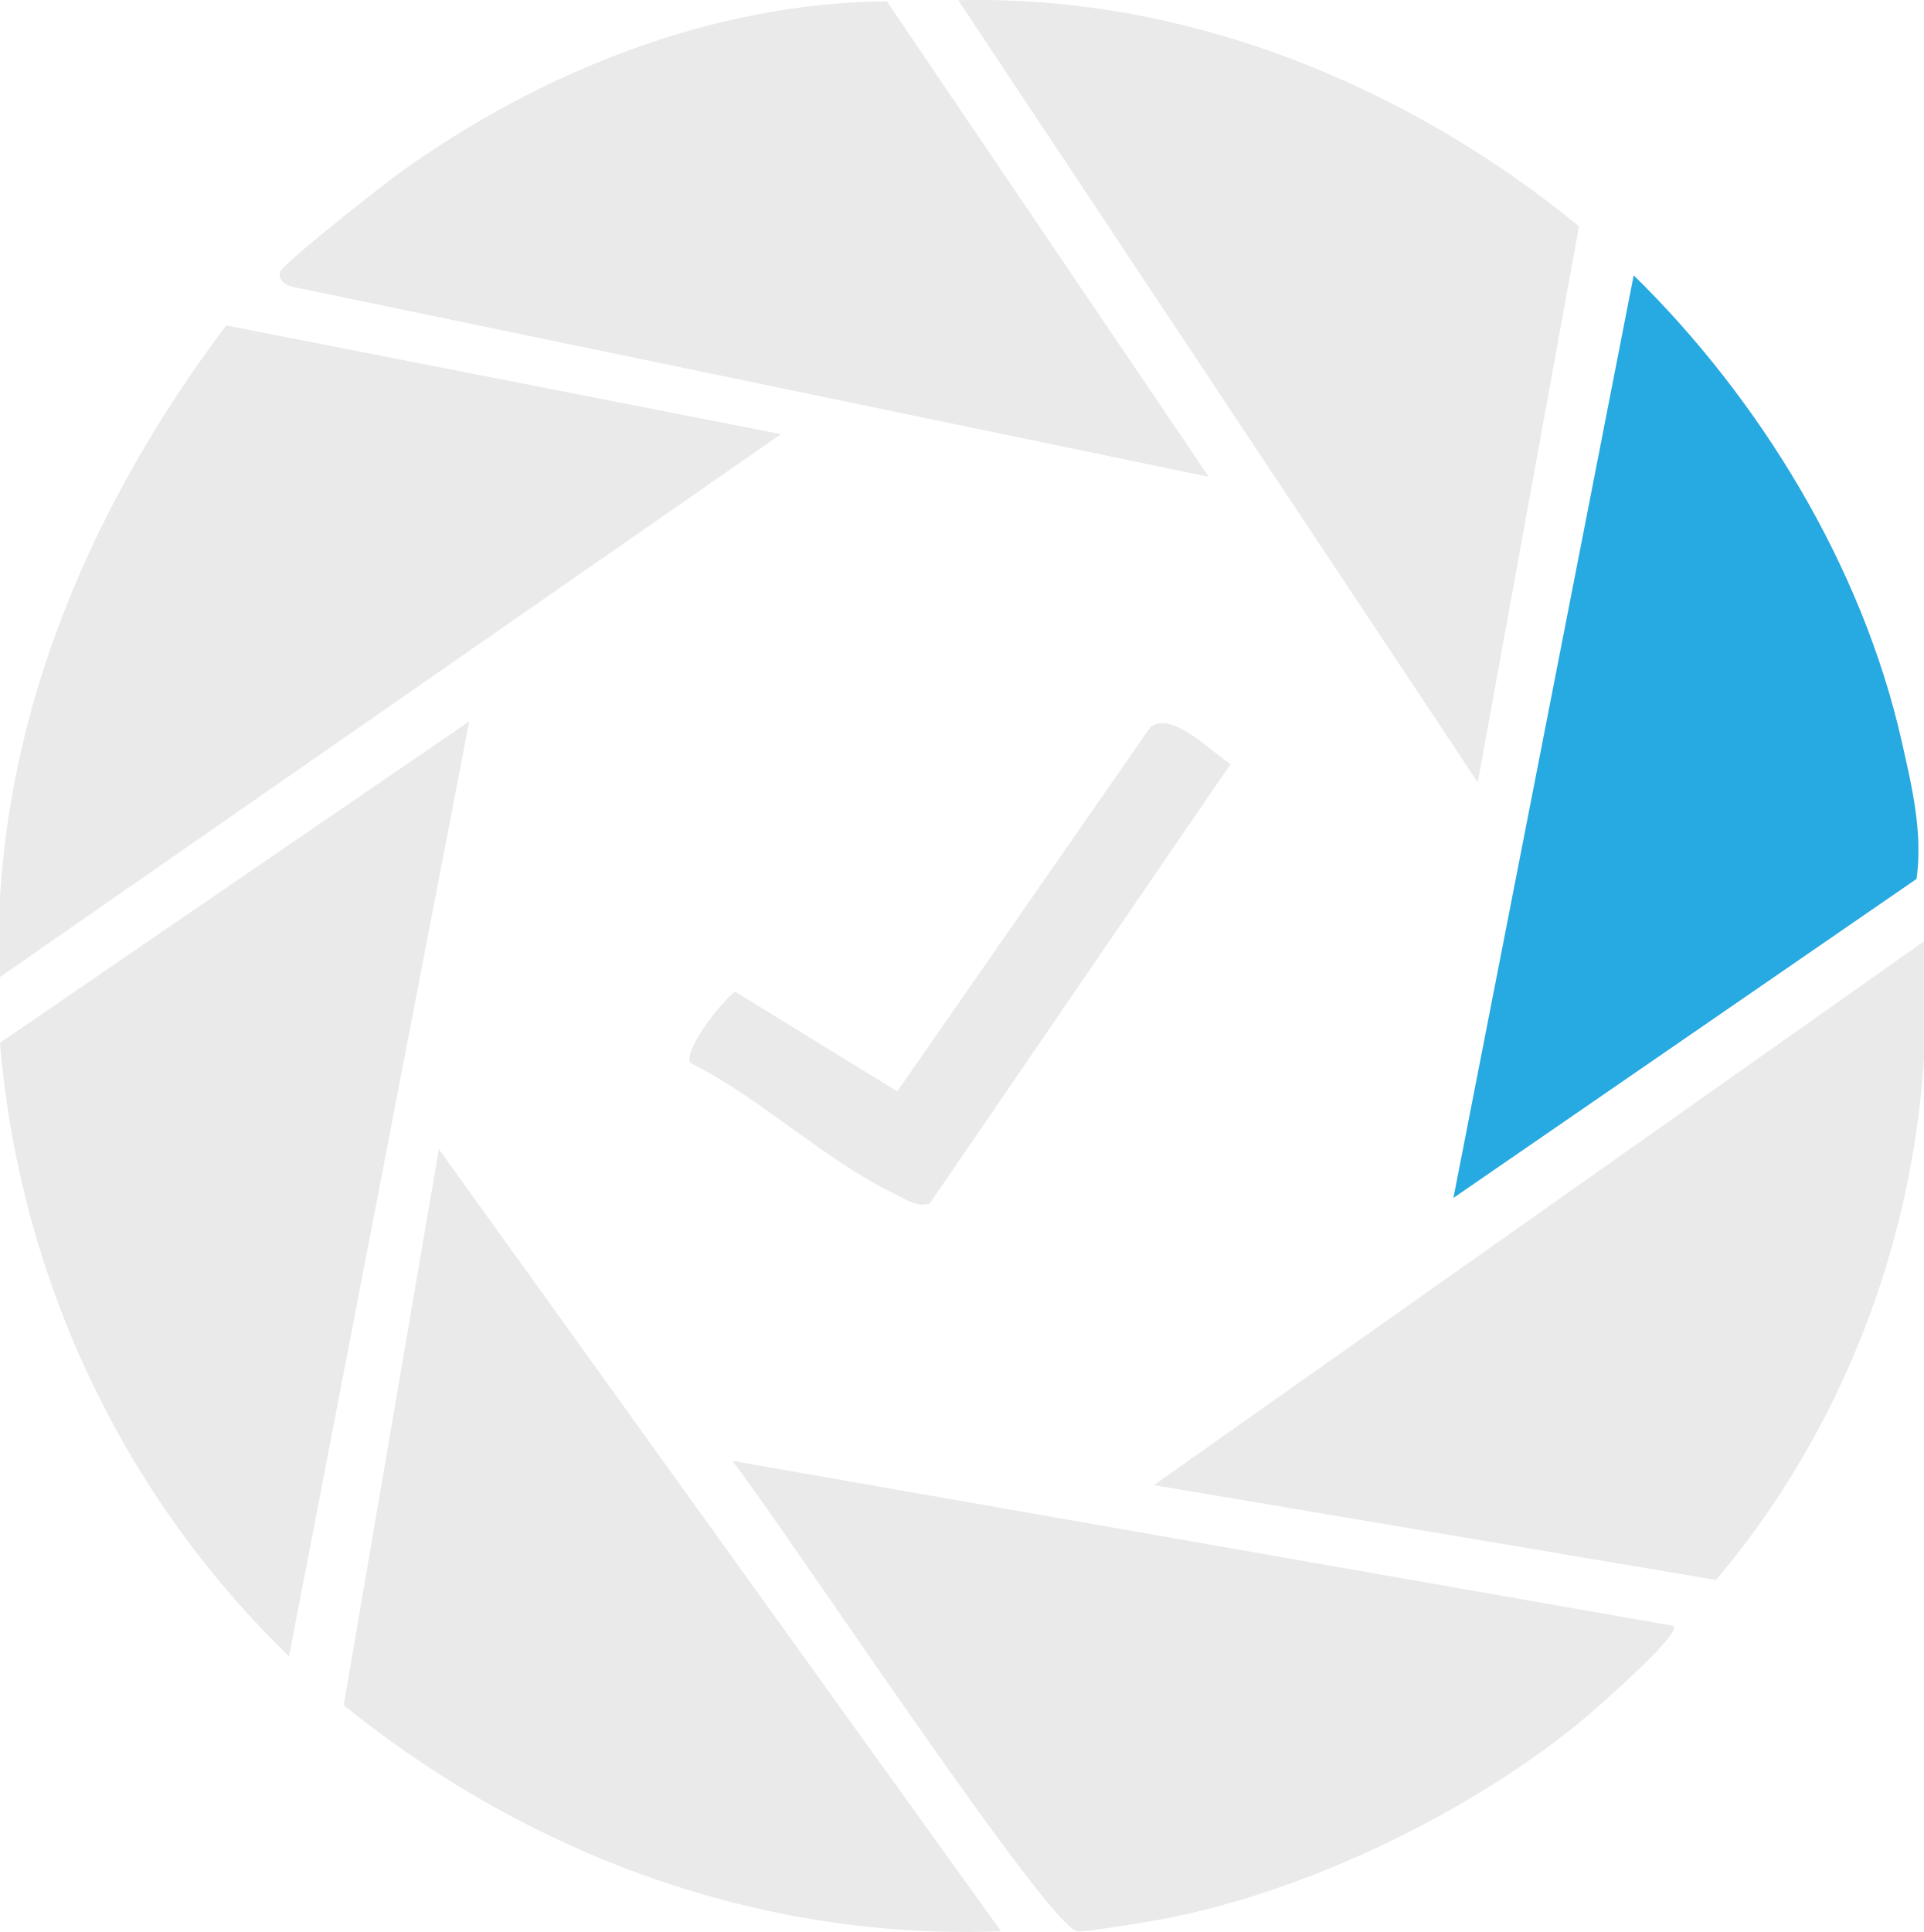
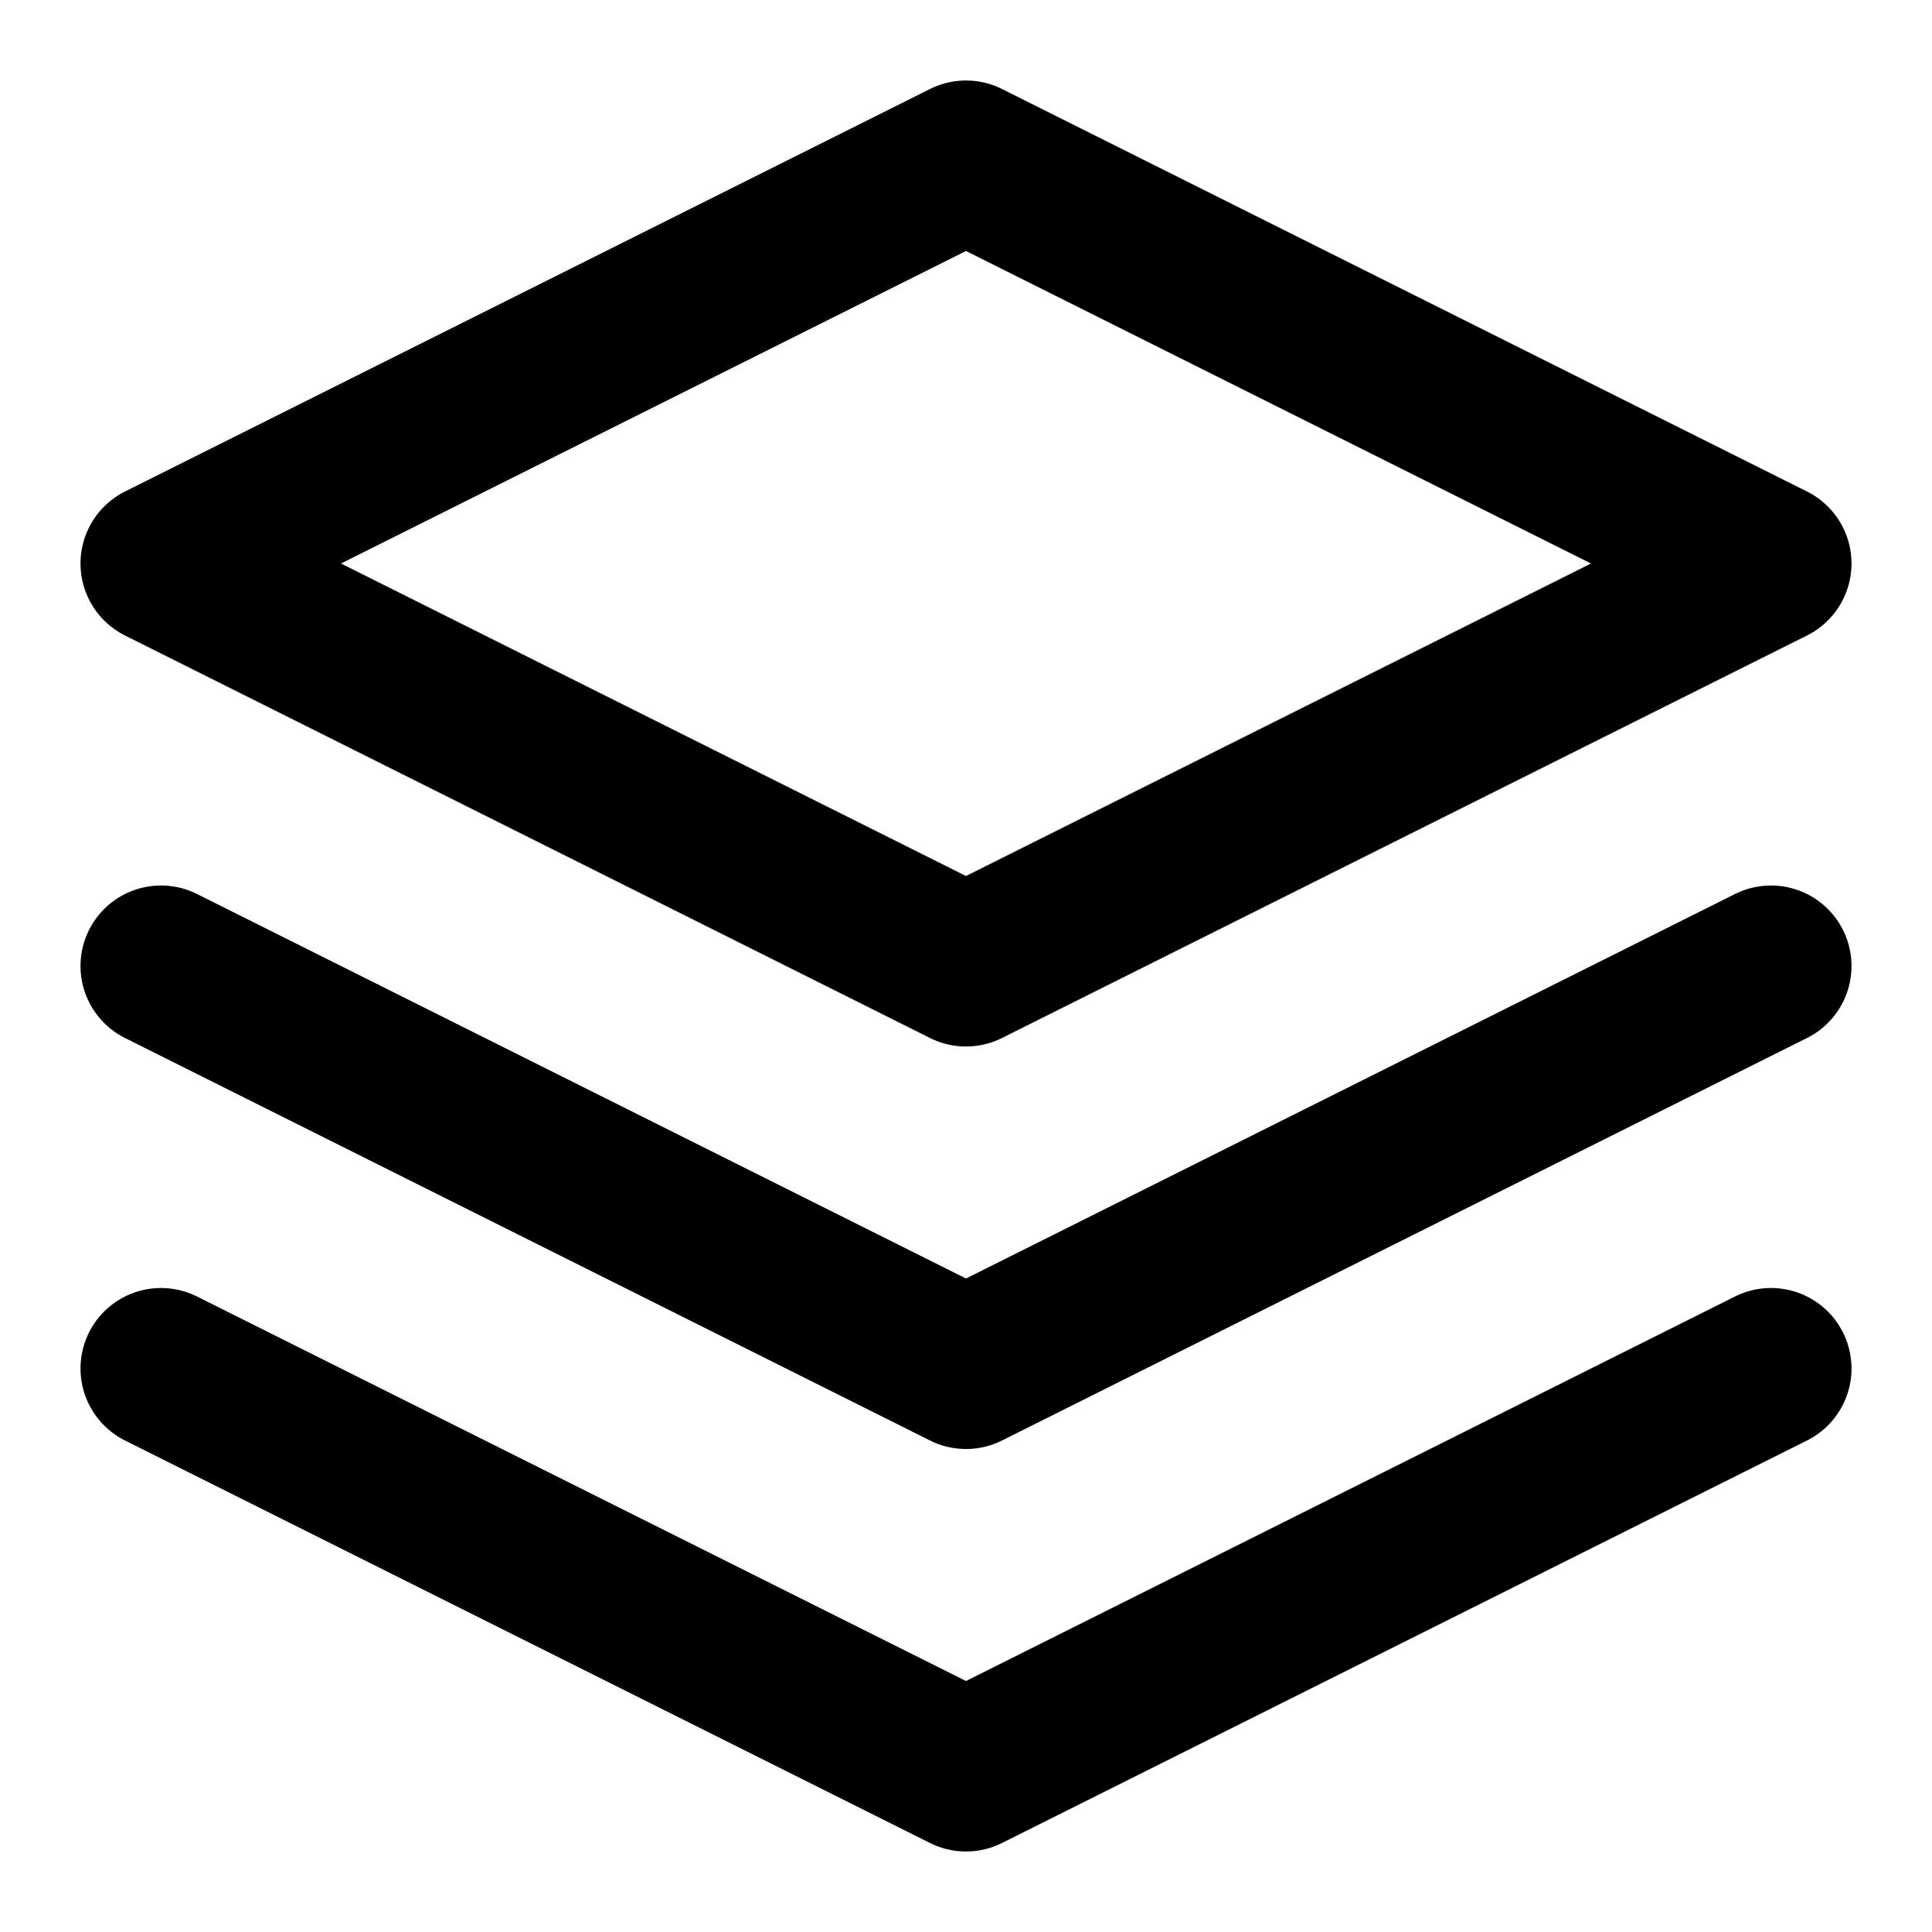
- <svg xmlns="http://www.w3.org/2000/svg" id="Layer_1" version="1.1" viewBox="0 0 314.51 315.78">
-   <defs>
-     <style>
-       .st0 {
-         fill: #eaeaea;
-       }
- 
-       .st1 {
-         fill: #27aae1;
-       }
-     </style>
-   </defs>
-   <path class="st0" d="M127.67,70.96L-.21,159.84c-1.17-39.52,13.9-75.66,37.17-106.65l90.71,17.77Z" />
-   <path class="st0" d="M163.64,315.66c-39.36,1.52-77.13-12.42-107.45-36.96l15.55-90.88,91.91,127.85Z" />
-   <path class="st0" d="M76.71,117.9l-29.46,152.81C19.91,244.35,3.12,208.46,0,170.44l76.71-52.54Z" />
-   <path class="st0" d="M273.55,265.74c1.68,1.21-14.15,14.84-15.51,15.94-19.33,15.67-47.5,28.99-72.19,32.71-2,.3-8.37,1.4-9.7,1.28-4.75-.42-49.63-68.54-56.47-76.9l153.87,26.97Z" />
-   <path class="st0" d="M314.51,153.86c2.46,37.76-9.67,75.55-33.99,104.38l-91.9-15.5,125.89-88.88Z" />
-   <path class="st0" d="M197.61,77.94L48.25,46.97c-1.24-.21-2.82-.99-2.5-2.48.27-1.25,17.15-14.5,19.66-16.31C88.35,11.72,116.47.44,144.98.22l52.63,77.72Z" />
-   <path class="st1" d="M313.3,143.66l-75.71,52.14,29.47-150.8c20.66,20.24,37.35,47.61,43.79,76.07,1.67,7.39,3.51,14.95,2.45,22.59Z" />
-   <path class="st0" d="M241.57,127.88L156.65.04c37.03-.94,73.14,13.73,101.47,36.95l-16.55,90.89Z" />
-   <path class="st0" d="M112.83,173.7c-1.14-1.97,5.19-10.17,7.35-11.61l26.5,16.29,41.39-59.56c3.56-2.71,9.97,4.16,13.11,6.05l-49.2,71.84c-2.19.71-4.18-.85-6-1.72-10.98-5.26-21.98-15.76-33.16-21.28Z" />
+ <svg xmlns="http://www.w3.org/2000/svg" width="24" height="24" viewBox="0 0 24 24" fill="none" stroke="currentColor" stroke-width="2" stroke-linecap="round" stroke-linejoin="round">
+   <path d="M12 2L2 7l10 5 10-5-10-5z" />
+   <path d="M2 17l10 5 10-5" />
+   <path d="M2 12l10 5 10-5" />
</svg>
